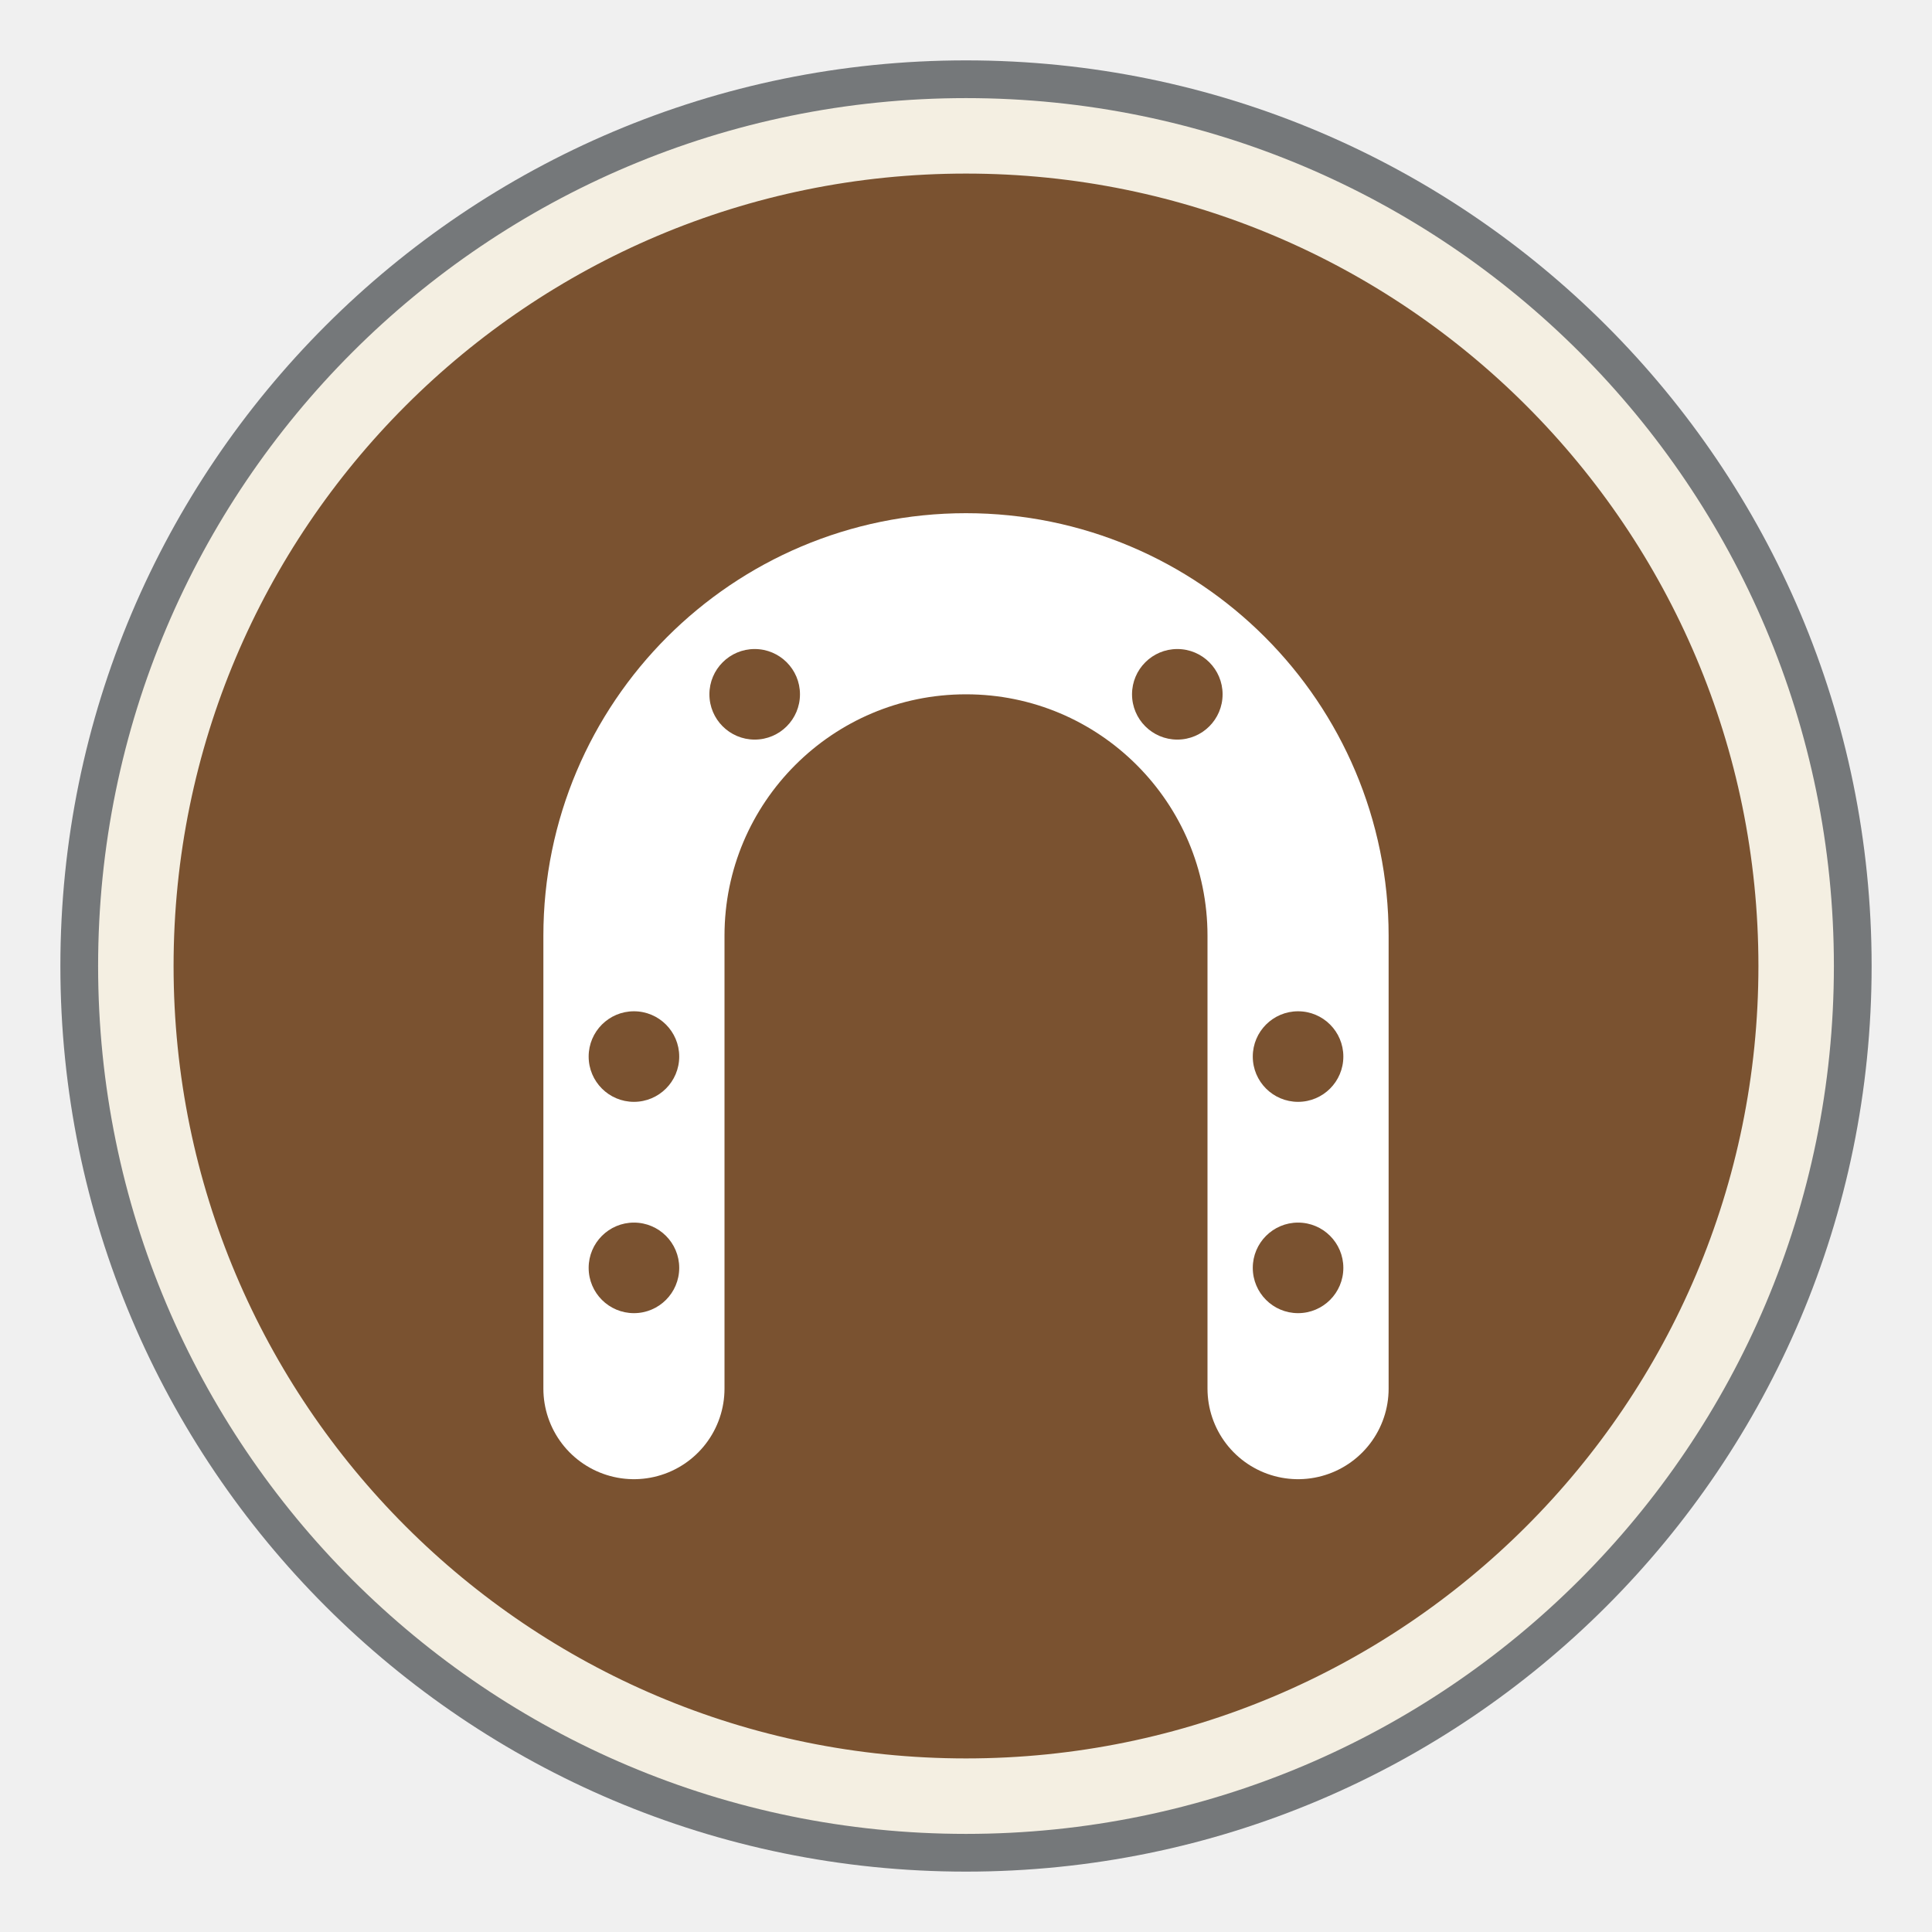
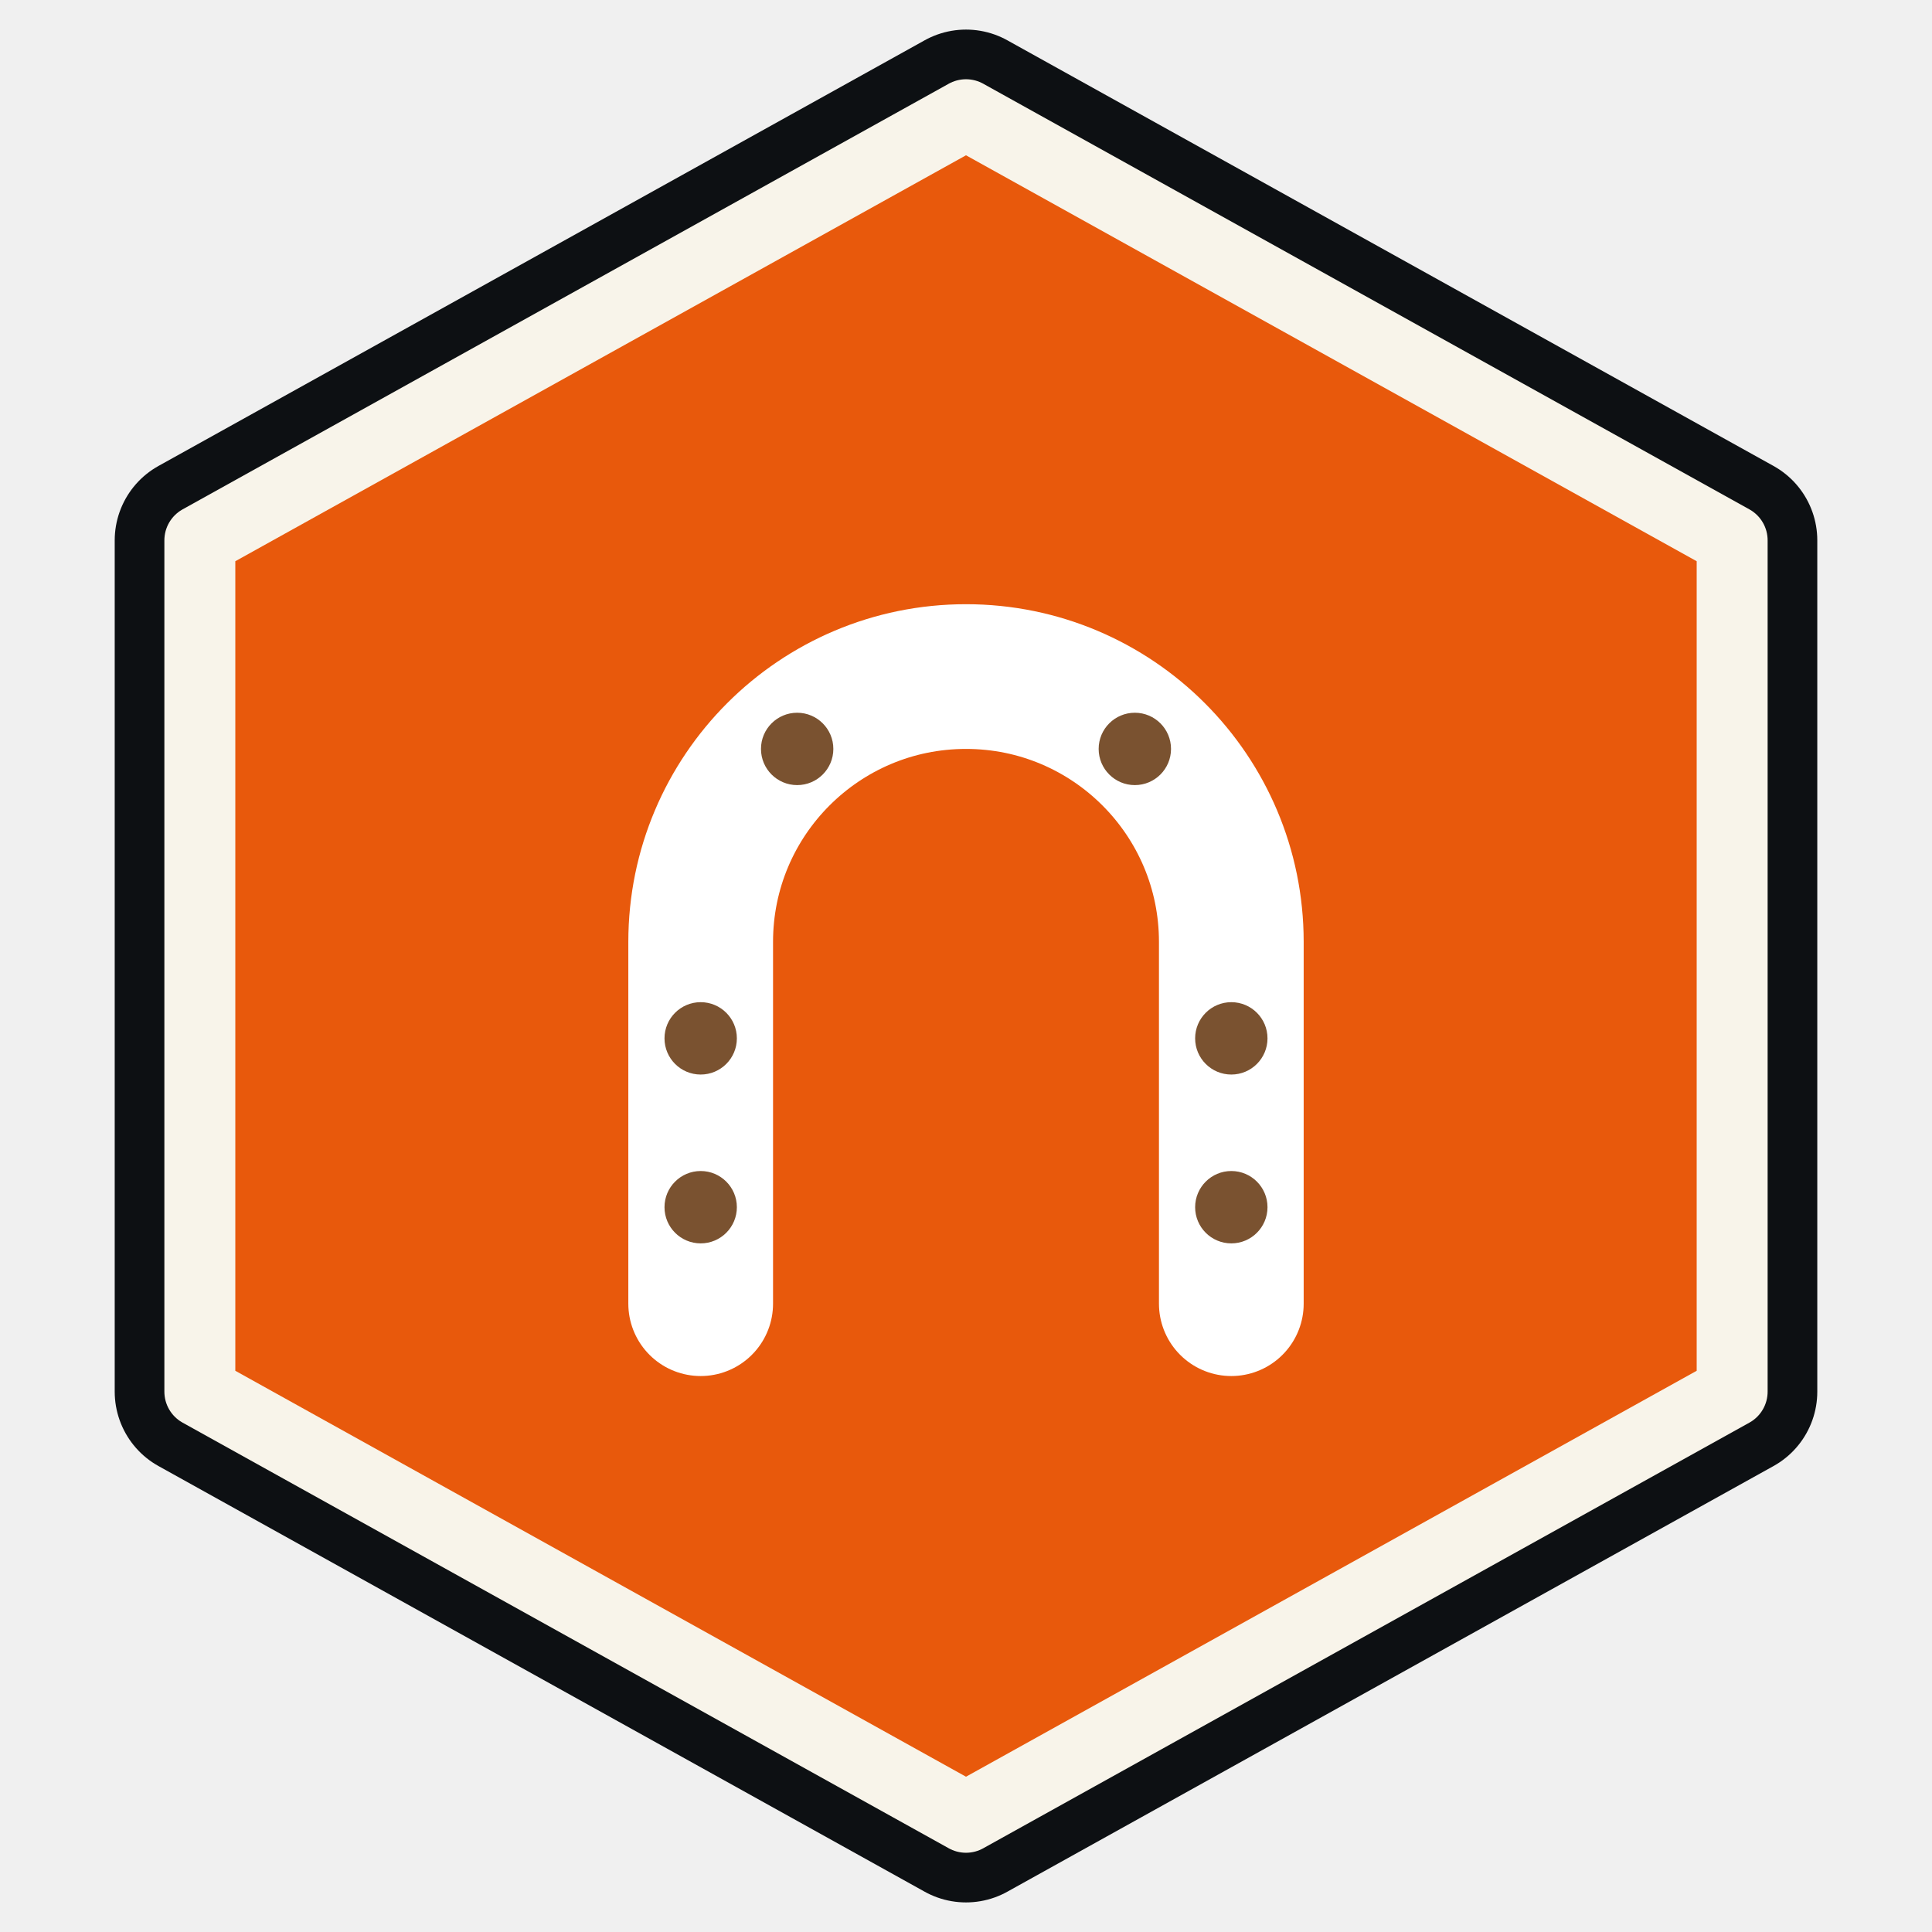
<svg xmlns="http://www.w3.org/2000/svg" width="128" height="128" viewBox="0 0 128 128">
-   <circle cx="64" cy="64" r="60" fill="#10151a" opacity="0.55" />
-   <circle cx="64" cy="64" r="55" fill="#7a5230" stroke="#f4efe2" stroke-width="5" />
-   <path fill="none" stroke="#ffffff" stroke-width="12" stroke-linecap="round" d="M42 92 V62 A22 22 0 0 1 86 62 V92" />
-   <circle fill="#7a5230" cx="42" cy="70" r="3" />
-   <circle fill="#7a5230" cx="42" cy="84" r="3" />
-   <circle fill="#7a5230" cx="86" cy="70" r="3" />
-   <circle fill="#7a5230" cx="86" cy="84" r="3" />
-   <circle fill="#7a5230" cx="50" cy="46" r="3" />
-   <circle fill="#7a5230" cx="78" cy="46" r="3" />
+   <g transform="translate(64 64) scale(0.94) translate(-64 -64)">
+     <g transform="translate(3 4)" fill="#000000" opacity="0.45">
+       <polygon points="64,4 118,34 118,94 64,124 10,94 10,34" />
+     </g>
+     <g fill="none" stroke="#0d1013" stroke-width="12" stroke-linejoin="round">
+       <polygon points="64,4 118,34 118,94 64,124 10,94 10,34" />
+     </g>
+     <g fill="#e8590c" stroke="#f8f4ea" stroke-width="5" stroke-linejoin="round">
+       <polygon points="64,4 118,34 118,94 64,124 10,94 10,34" />
+     </g>
+     <g transform="translate(64 64) scale(0.85) translate(-64 -64)">
+       <path fill="none" stroke="#ffffff" stroke-width="12" stroke-linecap="round" d="M42 92 V62 A22 22 0 0 1 86 62 V92" />
+       <circle fill="#7a5230" cx="42" cy="70" r="3" />
+       <circle fill="#7a5230" cx="42" cy="84" r="3" />
+       <circle fill="#7a5230" cx="86" cy="70" r="3" />
+       <circle fill="#7a5230" cx="86" cy="84" r="3" />
+       <circle fill="#7a5230" cx="50" cy="46" r="3" />
+       <circle fill="#7a5230" cx="78" cy="46" r="3" />
+     </g>
+   </g>
</svg>
